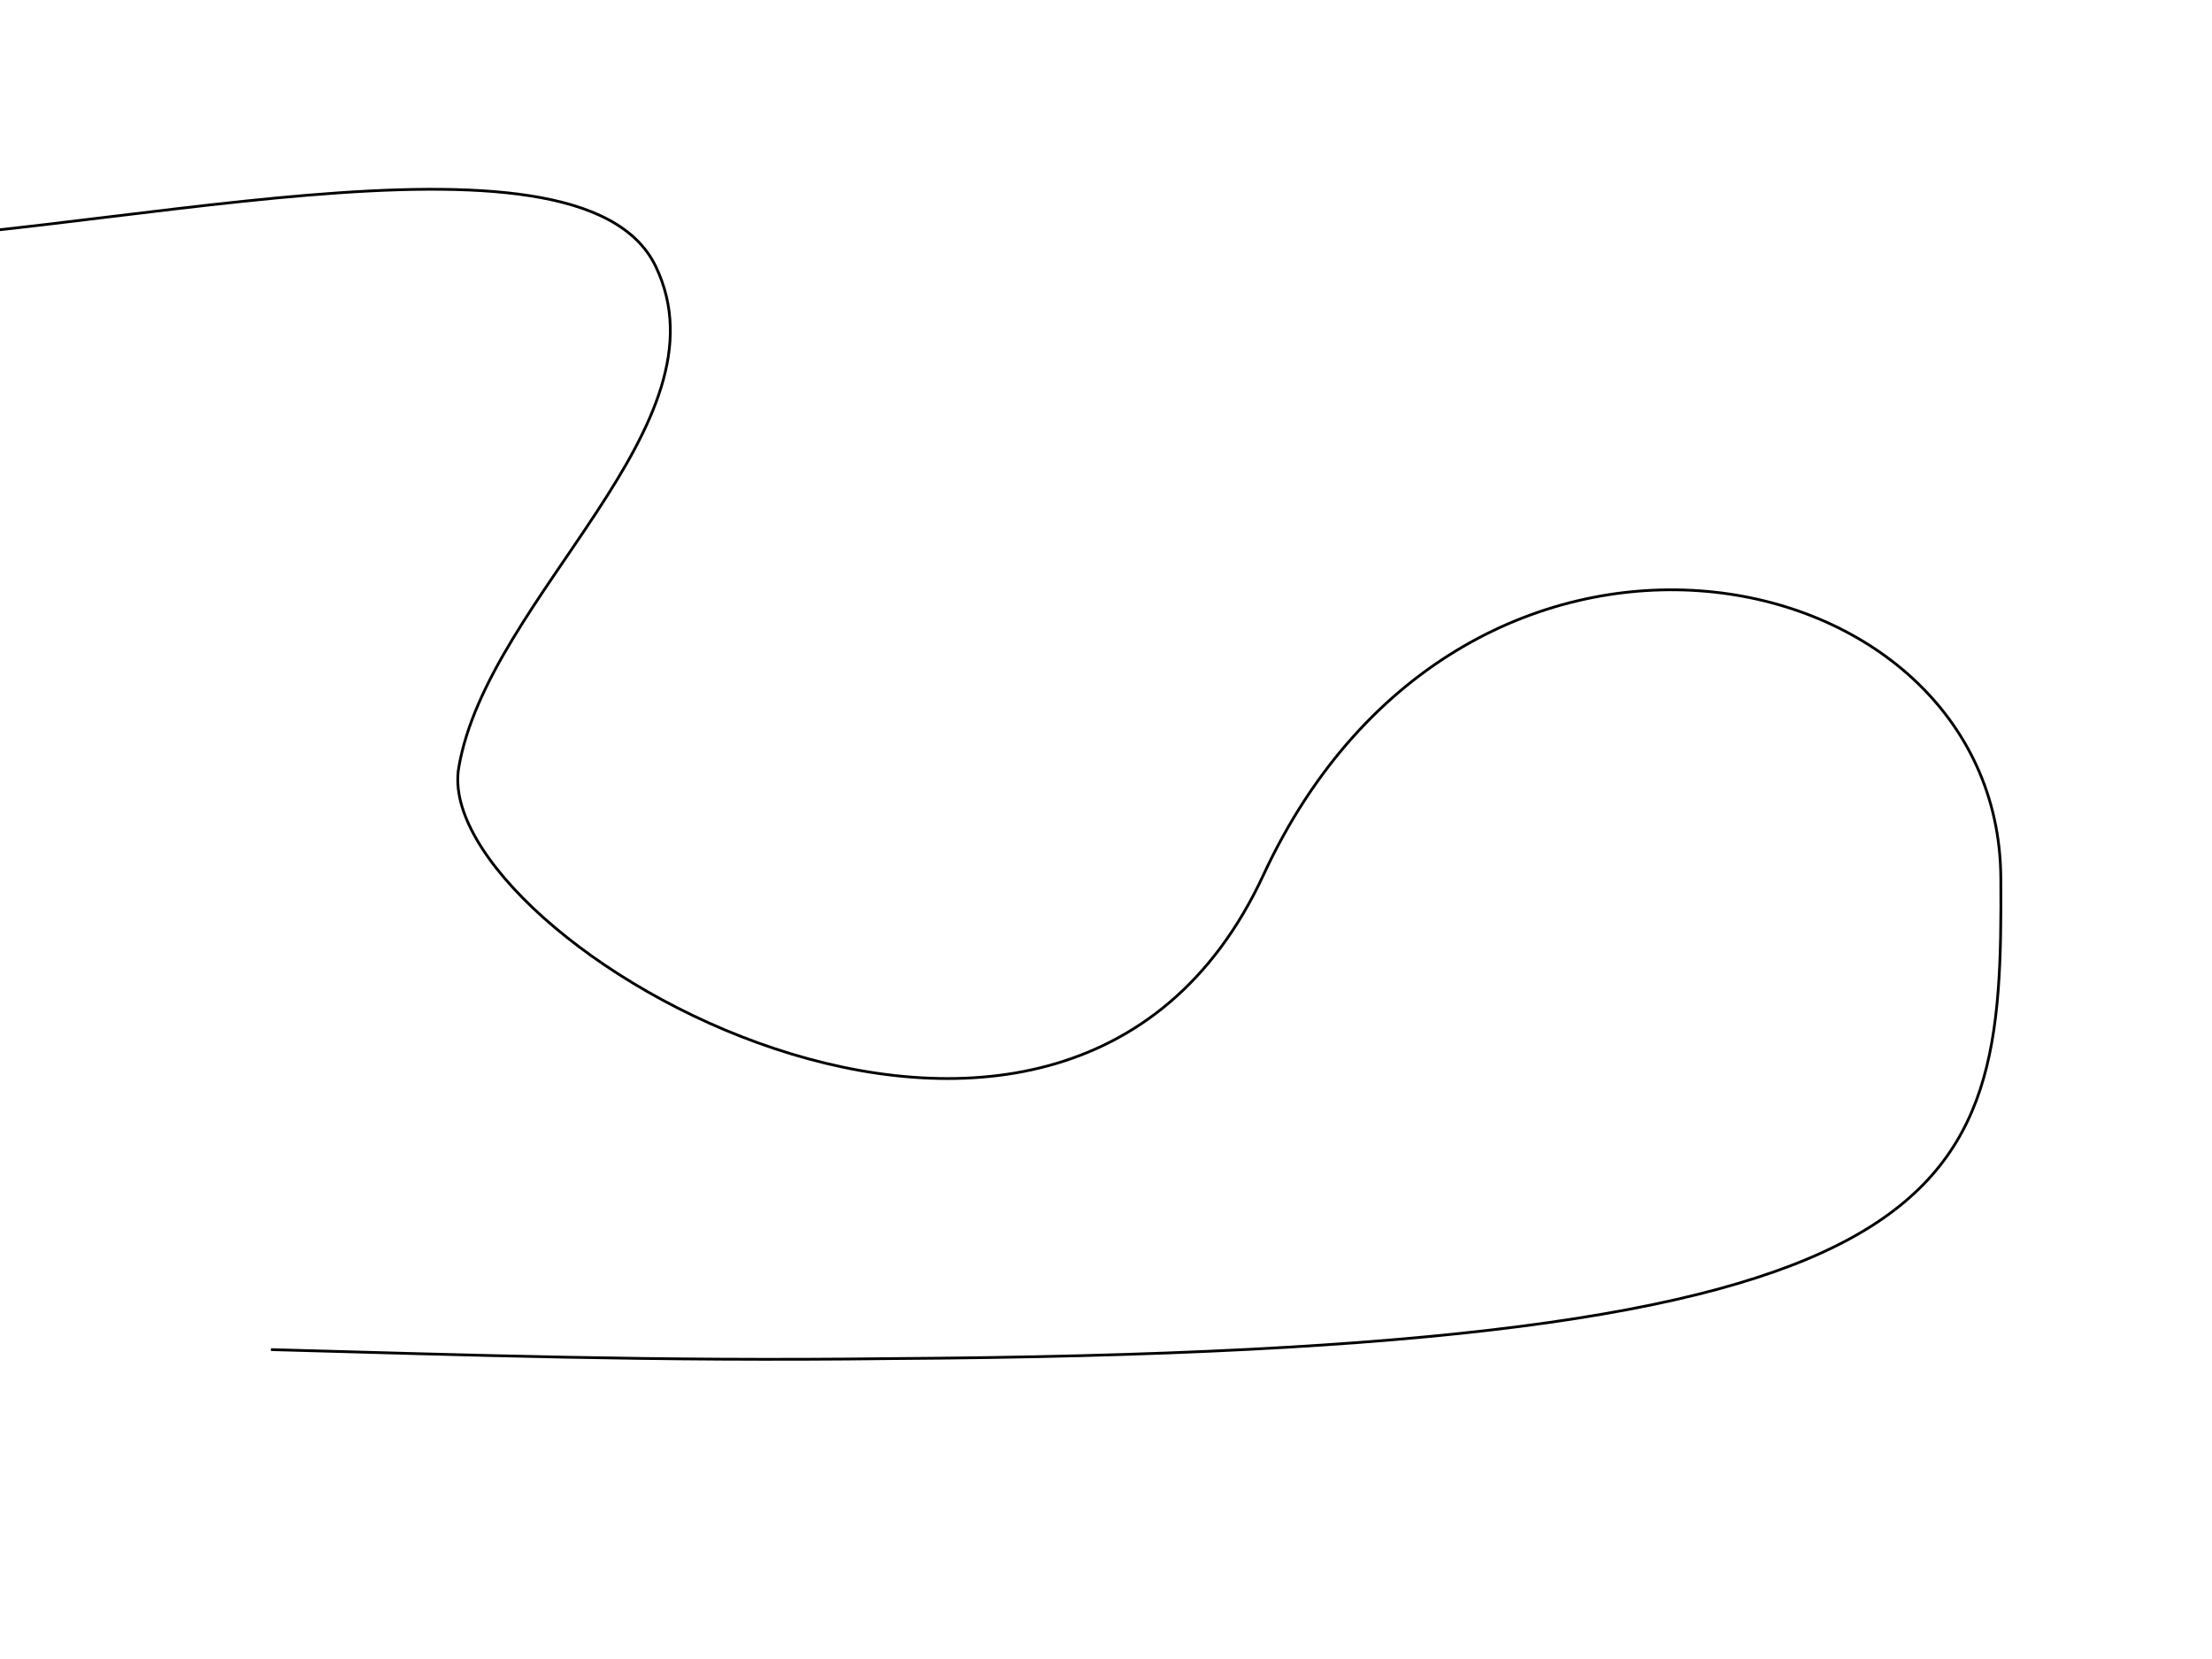
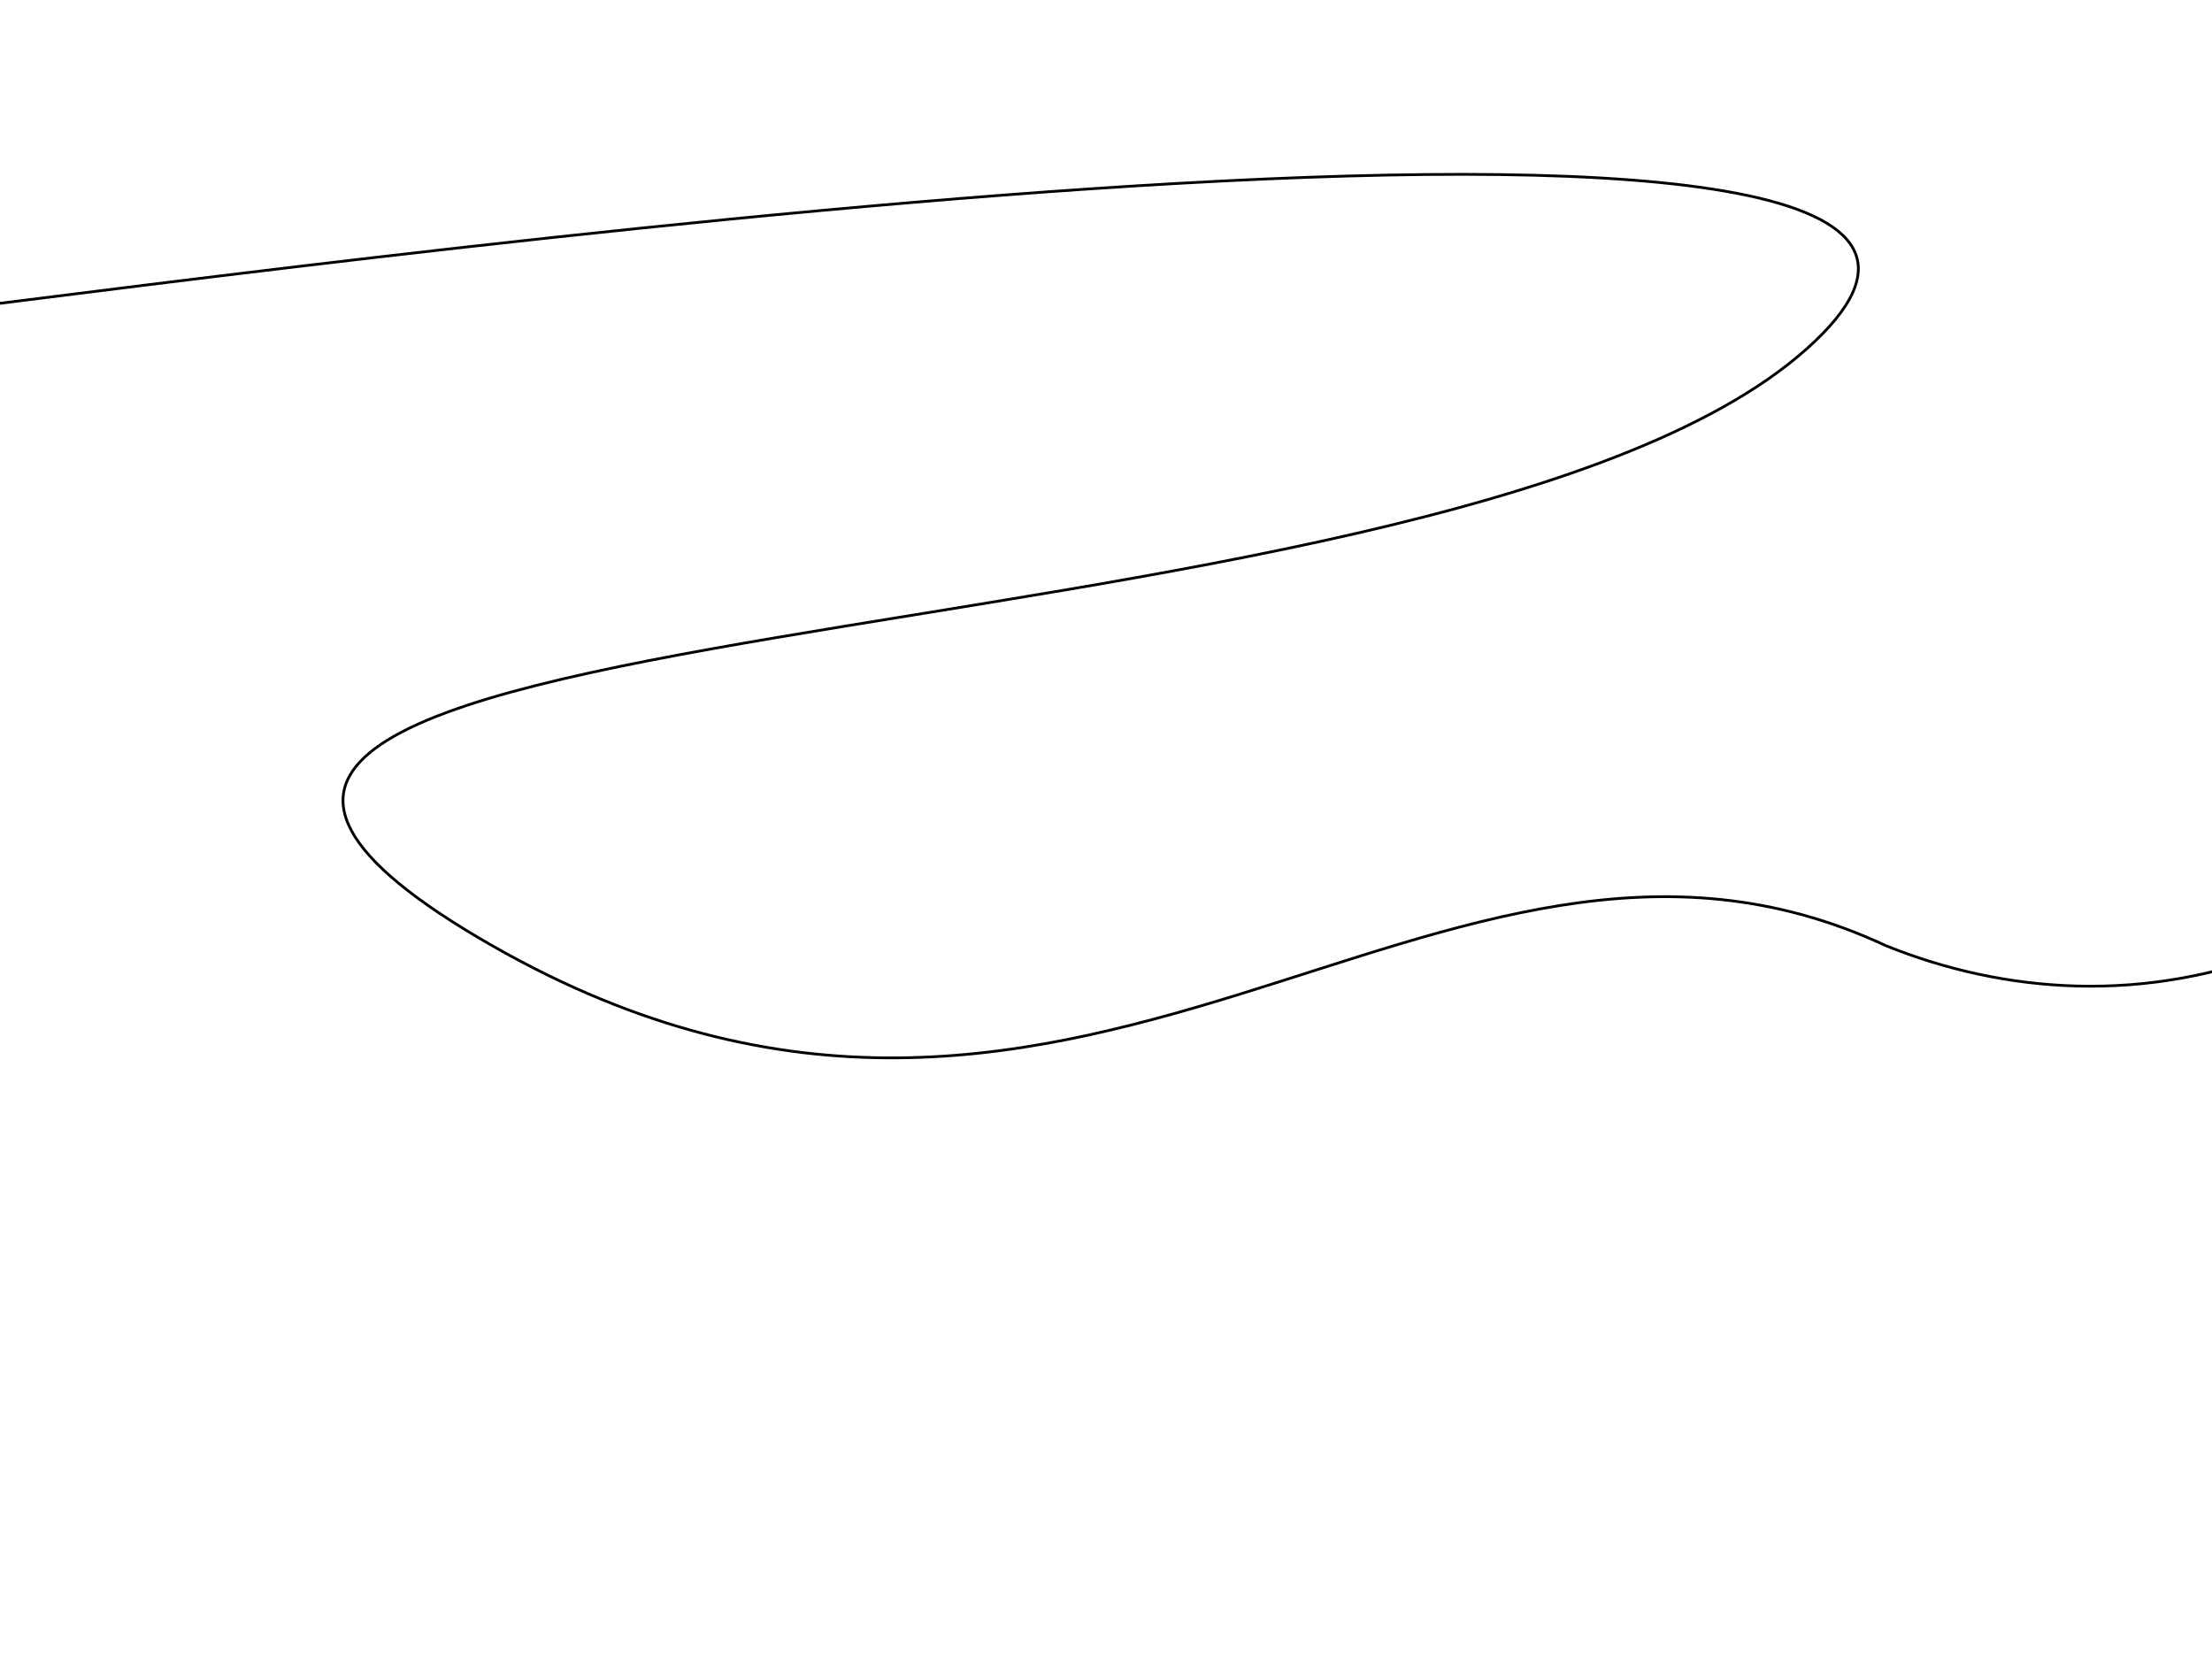
<svg xmlns="http://www.w3.org/2000/svg" width="11.111in" height="8.333in" viewBox="0 0 800 600">
-   <path id="path" fill="none" stroke="black" stroke-width="1" d="M -71.18,88.17            C 31.44,87.74 209.50,39.06 237.11,96.29              264.71,153.52 176.48,215.56 165.90,277.65              155.31,339.75 384.10,473.55 456.91,316.51              529.73,159.48 722.78,199.59 723.63,317.34              724.48,435.08 713.05,488.97 322.03,491.37              236.26,492.43 168.35,490.03 97.99,488.12" />
+   <path id="path" fill="none" stroke="black" stroke-width="1" d="M -30.86,113.59            C 140.55,92.26 790.29,4.52 653.27,126.31              516.25,248.10 -42.53,211.64 172.89,339.05              388.30,466.46 519.72,266.21 682.00,342.00              724.00,359.00 776.00,364.00 829.00,342.00" />
</svg>
